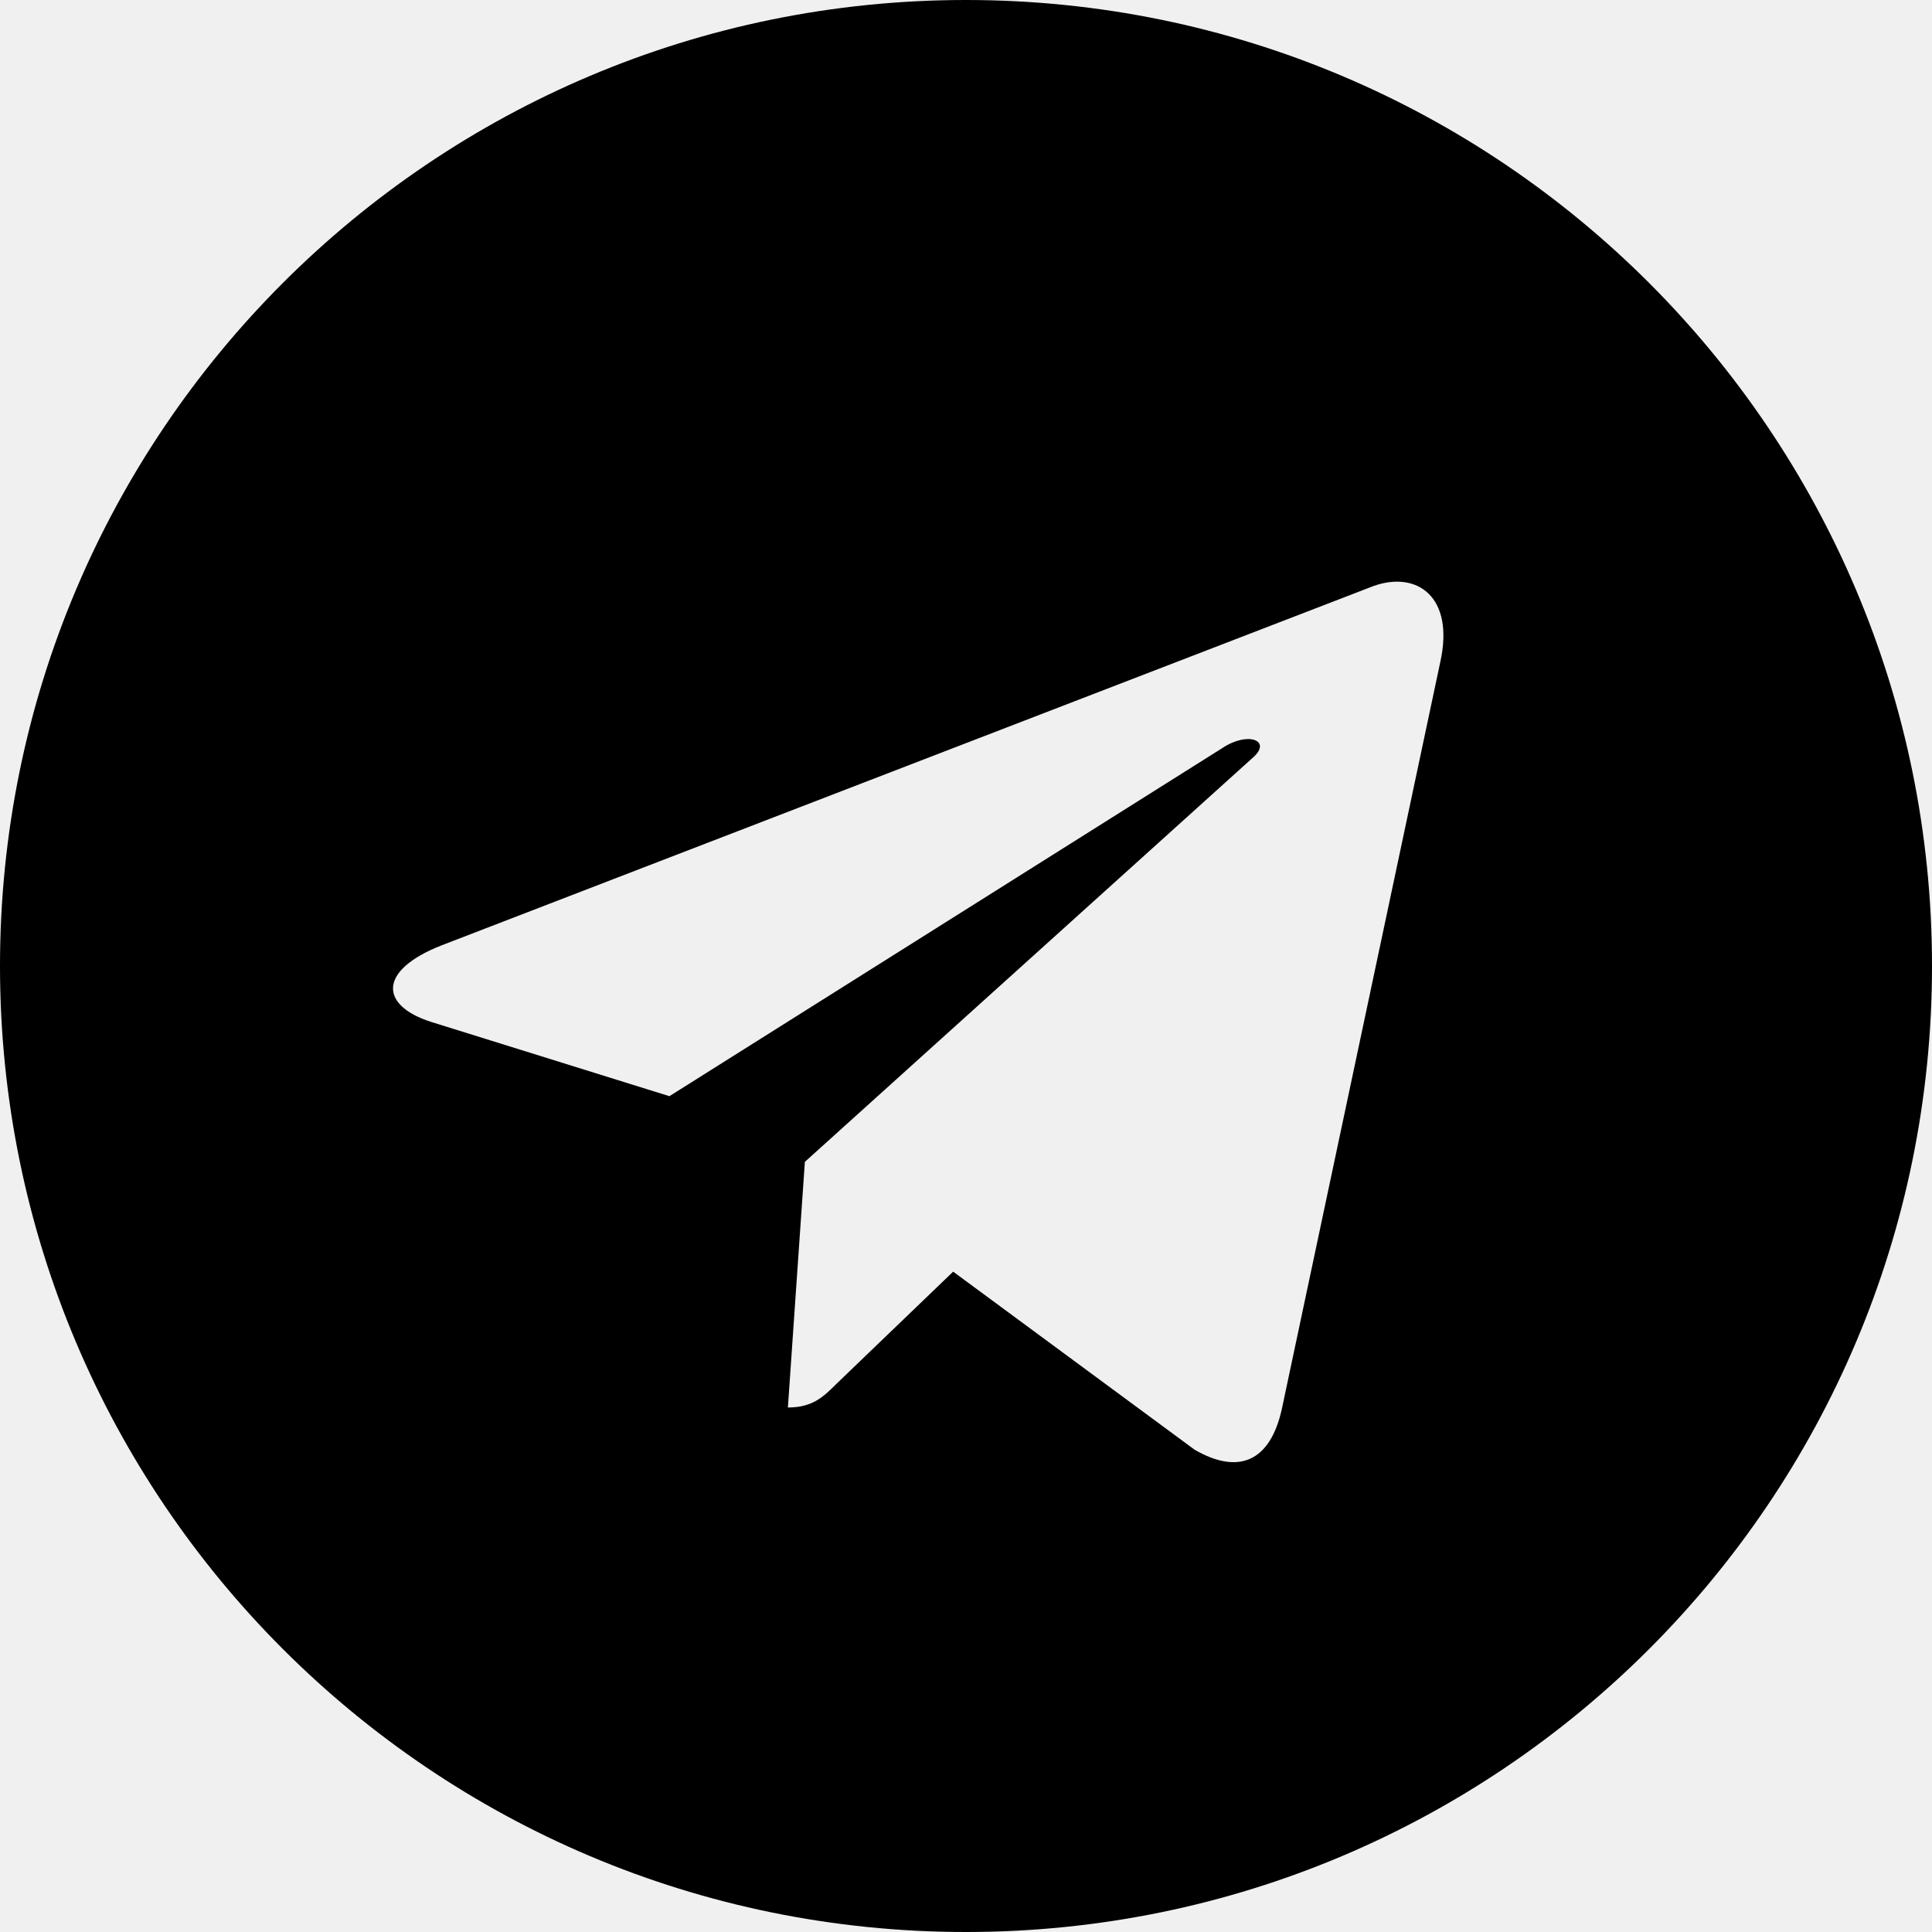
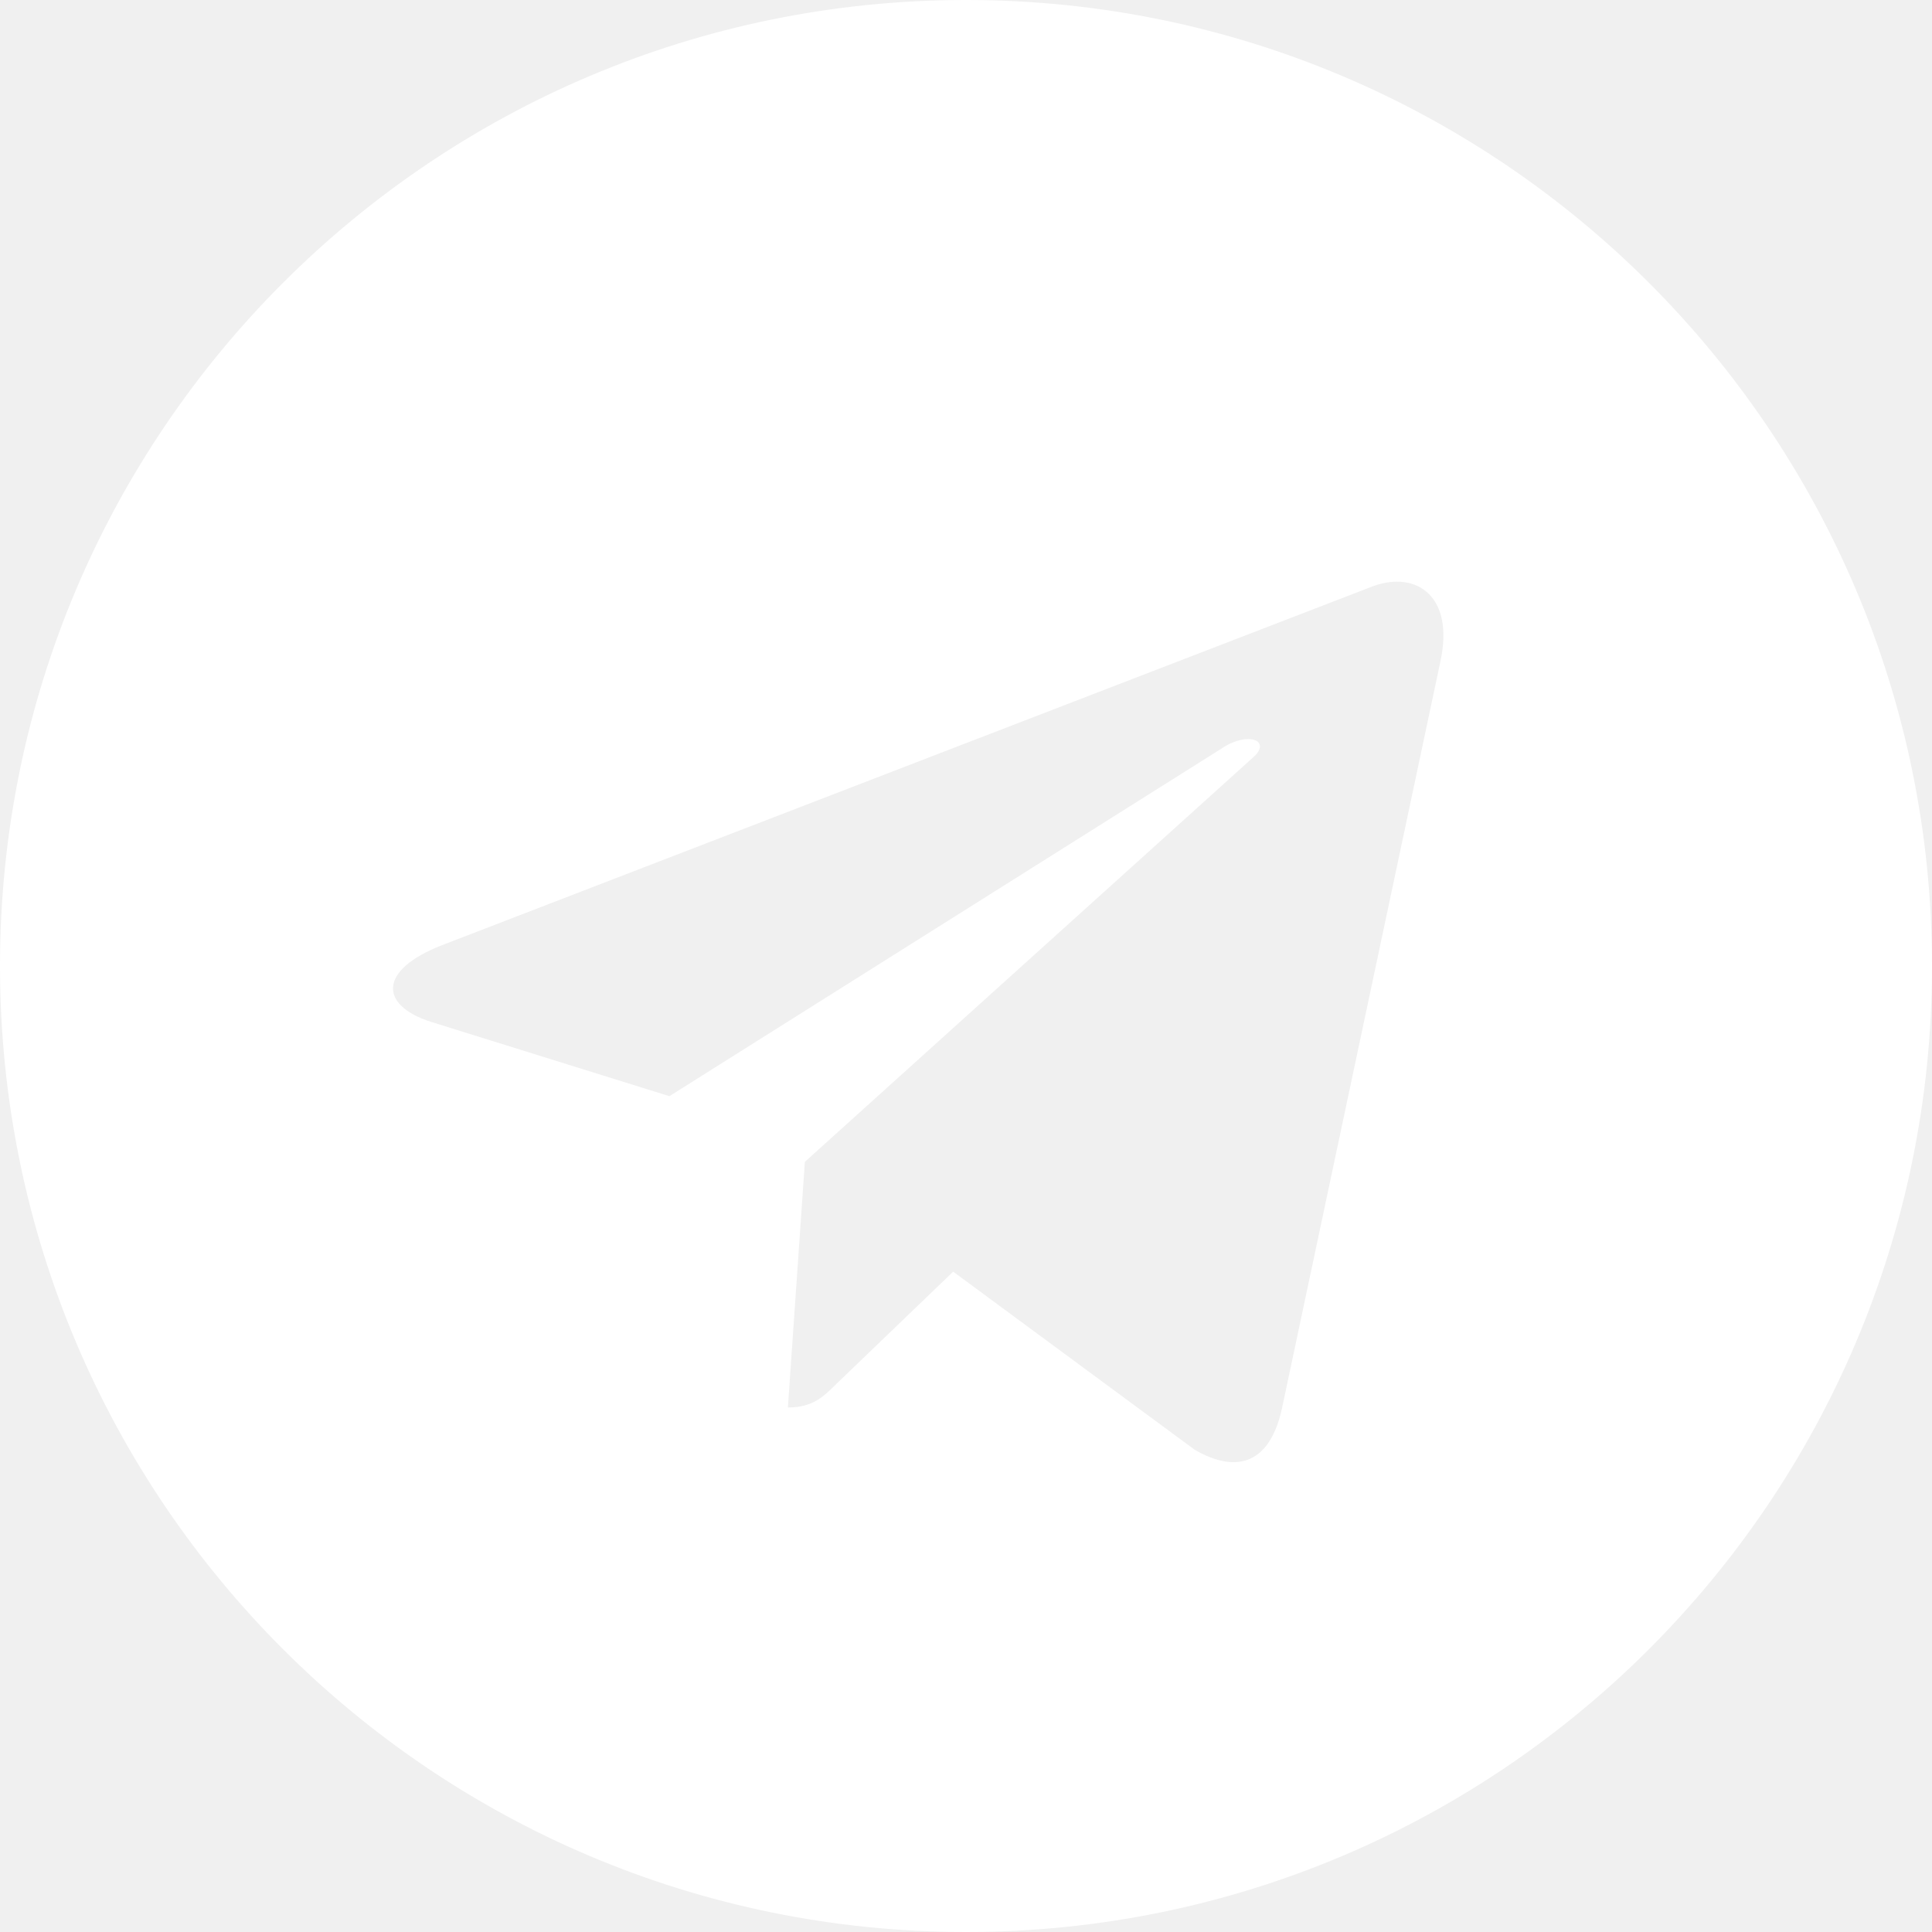
<svg xmlns="http://www.w3.org/2000/svg" version="1.1" id="Bold" x="0px" y="0px" viewBox="0 0 512 512" style="enable-background:new 0 0 512 512;" xml:space="preserve">
  <style type="text/css">
- 	.st0{fill:#000;}
+ 	.st0{fill:#FFF;}
</style>
  <path class="st0" d="M256,512c141.4,0,256-114.6,256-256S397.4,0,256,0S0,114.6,0,256S114.6,512,256,512z M117.1,250.5L364,155.3  c11.5-4.1,21.5,2.8,17.7,20.1l0,0l-42,198c-3.1,14-11.5,17.5-23.1,10.8l-64-47.2l-30.9,29.7c-3.4,3.4-6.3,6.3-12.9,6.3l4.5-65.1  L332,200.8c5.2-4.5-1.2-7.1-8-2.6l-146.6,92.3l-63.2-19.7C100.5,266.4,100.2,257.1,117.1,250.5L117.1,250.5z" />
</svg>
